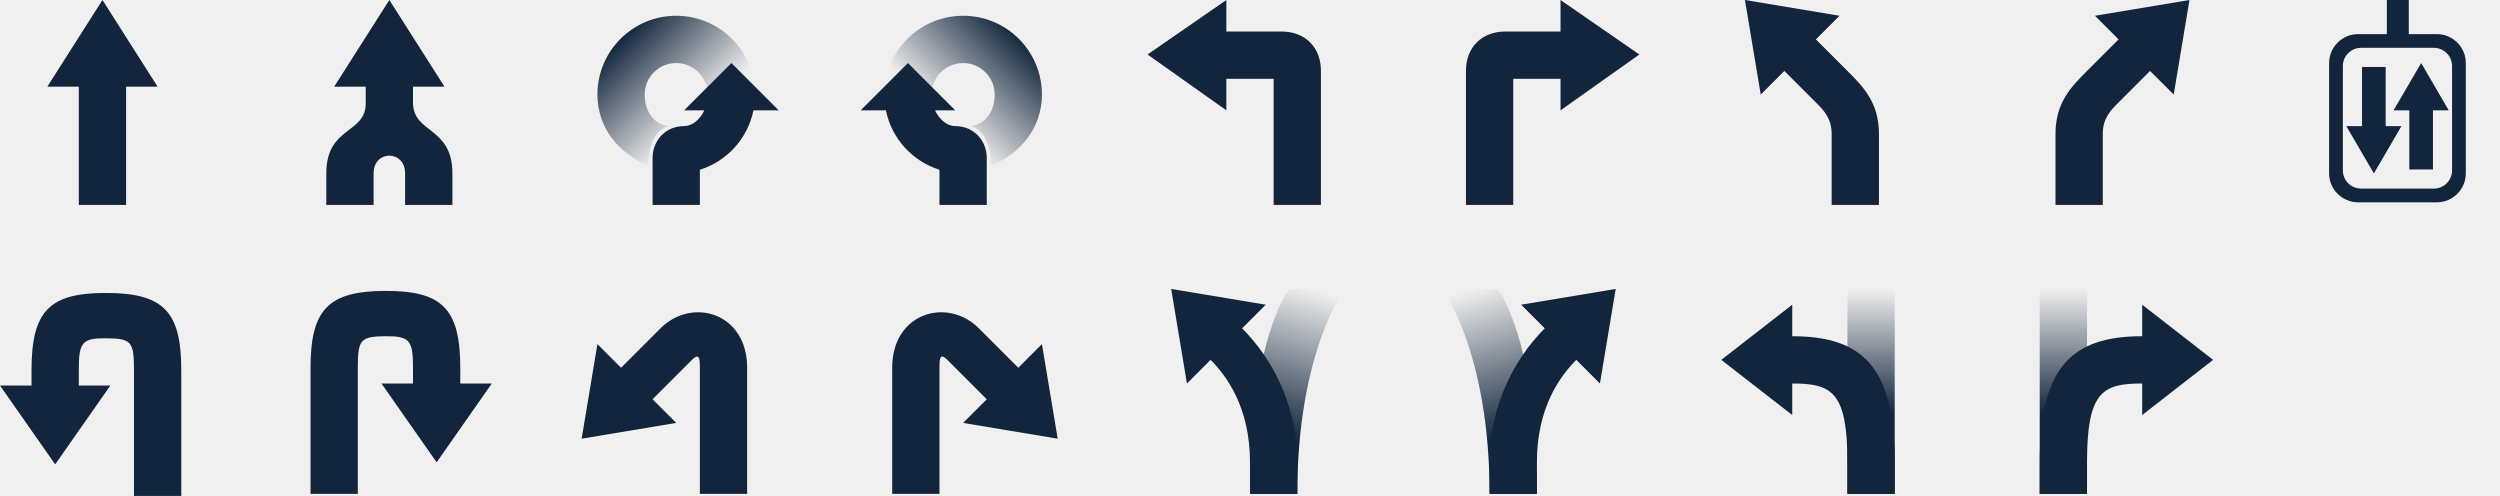
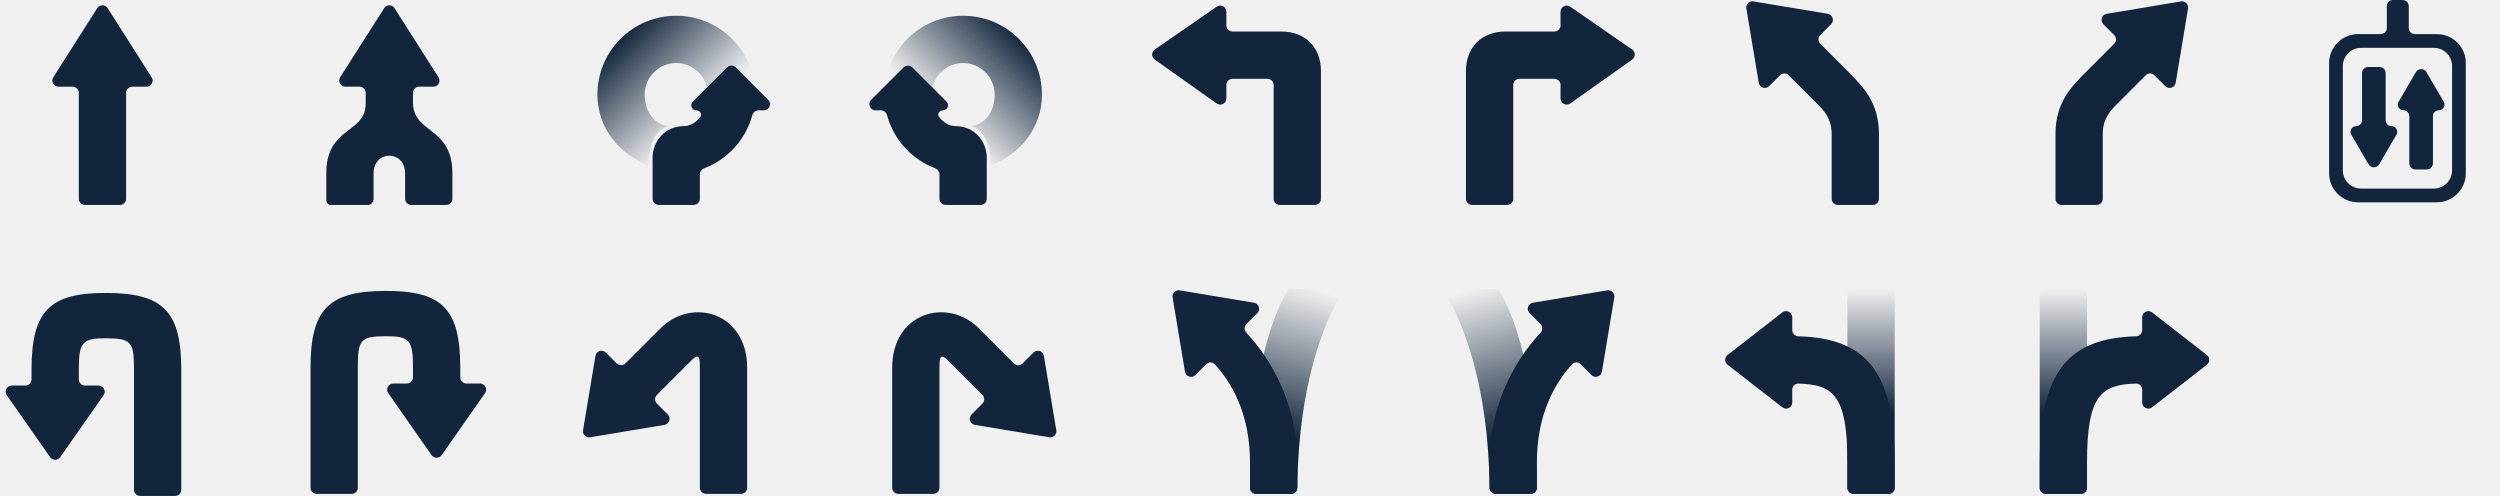
<svg xmlns="http://www.w3.org/2000/svg" width="1220" height="242" viewBox="0 0 1220 242" fill="none">
  <g clip-path="url(#clip0)">
-     <path d="M38.462 42.308V100H61.538V42.308H76.923L50 0L23.077 42.308H38.462Z" fill="#12253C" />
+     <path d="M35.462 42.308C37.118 42.308 38.462 43.651 38.462 45.308V97C38.462 98.657 39.805 100 41.462 100H58.538C60.195 100 61.538 98.657 61.538 97V45.308C61.538 43.651 62.882 42.308 64.538 42.308H71.458C73.825 42.308 75.26 39.694 73.989 37.697L52.531 3.977C51.352 2.125 48.648 2.125 47.469 3.977L26.011 37.697C24.74 39.694 26.175 42.308 28.542 42.308H35.462Z" fill="#12253C" />
  </g>
-   <path d="M598.462 38.462H621.538V100H644.615V34.615C644.615 23.077 636.923 15.385 625.385 15.385H598.462V0L560 26.591L598.462 53.846V38.462Z" fill="#12253C" />
-   <path d="M761.538 38.462H738.462V100H715.385V34.615C715.385 23.077 723.077 15.385 734.615 15.385H761.538V0L800 26.591L761.538 53.846V38.462Z" fill="#12253C" />
+   <path d="M598.462 41.462C598.462 39.805 599.805 38.462 601.462 38.462H618.538C620.195 38.462 621.538 39.805 621.538 41.462V97C621.538 98.657 622.882 100 624.538 100H641.615C643.272 100 644.615 98.657 644.615 97V34.615C644.615 23.077 636.923 15.385 625.385 15.385H601.462C599.805 15.385 598.462 14.041 598.462 12.385V5.721C598.462 3.302 595.745 1.878 593.755 3.254L563.525 24.154C561.812 25.338 561.798 27.865 563.497 29.069L593.727 50.491C595.714 51.899 598.462 50.478 598.462 48.043V41.462Z" fill="#12253C" />
+   <path d="M761.538 41.462C761.538 39.805 760.195 38.462 758.538 38.462H741.462C739.805 38.462 738.462 39.805 738.462 41.462V97C738.462 98.657 737.118 100 735.462 100H718.385C716.728 100 715.385 98.657 715.385 97V34.615C715.385 23.077 723.077 15.385 734.615 15.385H758.538C760.195 15.385 761.538 14.041 761.538 12.385V5.721C761.538 3.302 764.255 1.878 766.245 3.254L796.475 24.154C798.188 25.338 798.202 27.865 796.503 29.069L766.273 50.491C764.286 51.899 761.538 50.478 761.538 48.043V41.462Z" fill="#12253C" />
  <g clip-path="url(#clip1)">
-     <path d="M38.462 188.154V180.462C38.462 167.071 39.975 164.958 52.062 165.077C64.149 165.196 65.385 166.791 65.385 180.462V242H88.462V180.462C88.462 151.953 79.672 143.057 52.061 142.962C24.45 142.866 15.385 151.415 15.385 180.462V188.154H0L26.923 226.615L53.846 188.154H38.462Z" fill="#12253C" />
+     <path d="M41.462 188.154C39.805 188.154 38.462 186.811 38.462 185.154V180.462C38.462 167.071 39.975 164.958 52.062 165.077C64.149 165.196 65.385 166.791 65.385 180.462V239C65.385 240.657 66.728 242 68.385 242H85.462C87.118 242 88.462 240.657 88.462 239V180.462C88.462 151.953 79.672 143.057 52.061 142.962C24.45 142.866 15.385 151.415 15.385 180.462V185.154C15.385 186.811 14.041 188.154 12.385 188.154H5.762C3.335 188.154 1.912 190.886 3.304 192.874L24.465 223.104C25.66 224.811 28.186 224.811 29.381 223.104L50.542 192.874C51.934 190.886 50.511 188.154 48.084 188.154H41.462Z" fill="#12253C" />
  </g>
  <g clip-path="url(#clip2)">
-     <path d="M201.538 187.154V179.462C201.538 166.071 200.025 163.958 187.938 164.077C175.851 164.196 174.615 165.791 174.615 179.462V241H151.538V179.462C151.538 150.953 160.328 142.057 187.939 141.962C215.55 141.866 224.615 150.415 224.615 179.462V187.154H240L213.077 225.615L186.154 187.154H201.538Z" fill="#12253C" />
+     <path d="M198.538 187.154C200.195 187.154 201.538 185.811 201.538 184.154V179.462C201.538 166.071 200.025 163.958 187.938 164.077C175.851 164.196 174.615 165.791 174.615 179.462V238C174.615 239.657 173.272 241 171.615 241H154.538C152.882 241 151.538 239.657 151.538 238V179.462C151.538 150.953 160.328 142.057 187.939 141.962C215.55 141.866 224.615 150.415 224.615 179.462V184.154C224.615 185.811 225.959 187.154 227.615 187.154H234.238C236.665 187.154 238.088 189.886 236.696 191.874L215.535 222.104C214.34 223.811 211.814 223.811 210.619 222.104L189.458 191.874C188.066 189.886 189.489 187.154 191.916 187.154H198.538Z" fill="#12253C" />
  </g>
-   <path d="M610 241H633.077C633.077 171.769 656.154 141 656.154 141H629.231C629.231 141 610 164.077 610 241Z" fill="url(#paint0_linear)" />
-   <path d="M590.769 175.615C598.462 183.308 610 198.692 610 225.615V241H633.077V225.615C633.077 198.692 621.538 175.615 606.154 160.231L617.692 148.692L571.538 141L579.231 187.154L590.769 175.615Z" fill="#12253C" />
-   <path d="M750 241H726.923C726.923 171.769 703.846 141 703.846 141H730.769C730.769 141 750 164.077 750 241Z" fill="url(#paint1_linear)" />
-   <path d="M769.231 175.615C761.538 183.308 750 198.692 750 225.615V241H726.923V225.615C726.923 198.692 738.462 175.615 753.846 160.231L742.308 148.692L788.462 141L780.769 187.154L769.231 175.615Z" fill="#12253C" />
+   <path d="M610.01 237.962C609.999 239.619 611.343 241 613 241H630.077C631.734 241 633.075 239.629 633.092 237.972C633.595 186.682 646.803 157.144 653 146.072C654.207 143.914 652.626 141 650.154 141H630.636C629.746 141 628.905 141.399 628.407 142.137C624.787 147.513 610.445 172.887 610.01 237.962Z" fill="url(#paint0_linear)" />
+   <path d="M588.648 177.737C589.819 176.565 591.722 176.557 592.838 177.782C600.368 186.05 610 201.017 610 225.615V238C610 239.657 611.343 241 613 241H630.077C631.734 241 633.077 239.657 633.077 238V225.615C633.077 199.922 622.568 177.732 608.237 162.387C607.106 161.176 607.104 159.281 608.275 158.109L613.57 152.814C615.296 151.089 614.349 148.135 611.942 147.734L575.681 141.69C573.651 141.352 571.891 143.112 572.229 145.143L578.272 181.404C578.674 183.811 581.627 184.757 583.353 183.032L588.648 177.737Z" fill="#12253C" />
+   <path d="M749.99 237.962C750.001 239.619 748.657 241 747 241H729.923C728.266 241 726.925 239.629 726.908 237.972C726.405 186.682 713.197 157.144 707 146.072C705.793 143.914 707.374 141 709.846 141H729.364C730.254 141 731.095 141.399 731.593 142.137C735.213 147.513 749.555 172.887 749.99 237.962Z" fill="url(#paint1_linear)" />
+   <path d="M771.352 177.737C770.181 176.565 768.278 176.557 767.162 177.782C759.632 186.05 750 201.017 750 225.615V238C750 239.657 748.657 241 747 241H729.923C728.266 241 726.923 239.657 726.923 238V225.615C726.923 199.922 737.432 177.732 751.763 162.387C752.894 161.176 752.896 159.281 751.725 158.109L746.43 152.814C744.704 151.089 745.651 148.135 748.058 147.734L784.319 141.69C786.349 141.352 788.109 143.112 787.771 145.143L781.728 181.404C781.326 183.811 778.373 184.757 776.647 183.032L771.352 177.737Z" fill="#12253C" />
  <g clip-path="url(#clip3)">
-     <path d="M901.538 241H924.615C924.615 171.769 924.615 141 924.615 141H901.538C901.538 141 901.538 164.077 901.538 241Z" fill="url(#paint2_linear)" />
-     <path d="M874.615 187.154C893.846 187.154 901.538 191 901.538 225.615V241H924.615V225.615C924.615 179.462 909.231 164.077 874.615 164.077V148.692L840 175.615L874.615 202.538V187.154Z" fill="#12253C" />
+     <path d="M901.538 237.962C901.538 239.619 902.882 241 904.538 241H921.615C923.272 241 924.615 239.629 924.615 237.972C924.615 183.019 924.615 153.035 924.615 143.981C924.615 142.324 923.272 141 921.615 141H904.538C902.882 141 901.538 142.323 901.538 143.98C901.538 152.17 901.538 178.482 901.538 237.962Z" fill="url(#paint2_linear)" />
+     <path d="M874.615 190.154C874.615 188.497 875.965 187.146 877.622 187.191C894.652 187.657 901.538 192.864 901.538 225.615V238C901.538 239.657 902.882 241 904.538 241H921.615C923.272 241 924.615 239.657 924.615 238V225.615C924.615 180.818 910.122 165.008 877.618 164.117C875.962 164.072 874.615 162.734 874.615 161.077V154.826C874.615 152.33 871.744 150.925 869.774 152.458L843.045 173.247C841.5 174.448 841.5 176.782 843.045 177.983L869.774 198.773C871.744 200.305 874.615 198.901 874.615 196.405V190.154Z" fill="#12253C" />
  </g>
  <g clip-path="url(#clip4)">
-     <path d="M1018.46 241H995.385C995.385 171.769 995.385 141 995.385 141H1018.46C1018.46 141 1018.46 164.077 1018.46 241Z" fill="url(#paint3_linear)" />
-     <path d="M1045.38 187.154C1026.15 187.154 1018.46 191 1018.46 225.615V241H995.385V225.615C995.385 179.462 1010.77 164.077 1045.38 164.077V148.692L1080 175.615L1045.38 202.538V187.154Z" fill="#12253C" />
+     <path d="M1018.46 237.962C1018.46 239.619 1017.12 241 1015.46 241H998.385C996.728 241 995.385 239.629 995.385 237.972C995.385 183.019 995.385 153.035 995.385 143.981C995.385 142.324 996.728 141 998.385 141H1015.46C1017.12 141 1018.46 142.323 1018.46 143.98C1018.46 152.17 1018.46 178.482 1018.46 237.962Z" fill="url(#paint3_linear)" />
+     <path d="M1045.38 190.154C1045.38 188.497 1044.03 187.146 1042.38 187.191C1025.35 187.657 1018.46 192.864 1018.46 225.615V238C1018.46 239.657 1017.12 241 1015.46 241H998.385C996.728 241 995.385 239.657 995.385 238V225.615C995.385 180.818 1009.88 165.008 1042.38 164.117C1044.04 164.072 1045.38 162.734 1045.38 161.077V154.826C1045.38 152.33 1048.26 150.925 1050.23 152.458L1076.96 173.247C1078.5 174.448 1078.5 176.782 1076.96 177.983L1050.23 198.773C1048.26 200.305 1045.38 198.901 1045.38 196.405V190.154Z" fill="#12253C" />
  </g>
-   <path d="M870.769 34.615L886.154 50C890 53.846 893.846 57.692 893.846 65.385V100H916.923V65.385C916.923 50 909.231 42.308 901.538 34.615L886.154 19.231L897.692 7.692L851.538 0L859.231 46.154L870.769 34.615Z" fill="#12253C" />
-   <path d="M1049.23 34.615L1033.85 50C1030 53.846 1026.15 57.692 1026.15 65.385V100H1003.08V65.385C1003.08 50 1010.77 42.308 1018.46 34.615L1033.85 19.231L1022.31 7.692L1068.46 0L1060.77 46.154L1049.23 34.615Z" fill="#12253C" />
-   <path d="M303.077 179.462L322.308 160.231C337.692 144.846 364.615 152.538 364.615 179.462V241H341.538V179.462C341.538 175.615 341.538 171.769 337.692 175.615L318.462 194.846L330 206.385L283.846 214.077L291.538 167.923L303.077 179.462Z" fill="#12253C" />
-   <path d="M496.923 179.462L477.692 160.231C462.308 144.846 435.385 152.538 435.385 179.462V241H458.462V179.462C458.462 175.615 458.462 171.769 462.308 175.615L481.538 194.846L470 206.385L516.154 214.077L508.462 167.923L496.923 179.462Z" fill="#12253C" />
+   <path d="M868.648 36.737C869.819 35.565 871.719 35.565 872.891 36.737L886.154 50C890 53.846 893.846 57.692 893.846 65.385V97C893.846 98.657 895.189 100 896.846 100H913.923C915.58 100 916.923 98.657 916.923 97V65.385C916.923 50 909.231 42.308 901.538 34.615L888.275 21.352C887.104 20.18 887.104 18.281 888.275 17.109L893.57 11.814C895.296 10.089 894.349 7.135 891.942 6.734L855.681 0.69C853.651 0.352 851.891 2.112 852.229 4.143L858.272 40.404C858.674 42.81 861.627 43.757 863.353 42.032L868.648 36.737Z" fill="#12253C" />
+   <path d="M1051.35 36.737C1050.18 35.565 1048.28 35.565 1047.11 36.737L1033.85 50C1030 53.846 1026.15 57.692 1026.15 65.385V97C1026.15 98.657 1024.81 100 1023.15 100H1006.08C1004.42 100 1003.08 98.657 1003.08 97V65.385C1003.08 50 1010.77 42.308 1018.46 34.615L1031.72 21.352C1032.9 20.18 1032.9 18.281 1031.72 17.109L1026.43 11.814C1024.7 10.089 1025.65 7.135 1028.06 6.734L1064.32 0.69C1066.35 0.352 1068.11 2.112 1067.77 4.143L1061.73 40.404C1061.33 42.81 1058.37 43.757 1056.65 42.032L1051.35 36.737Z" fill="#12253C" />
+   <path d="M300.956 177.34C302.127 178.512 304.027 178.512 305.198 177.34L322.308 160.231C337.692 144.846 364.615 152.538 364.615 179.462V238C364.615 239.657 363.272 241 361.615 241H344.538C342.882 241 341.538 239.657 341.538 238V179.462C341.538 175.615 341.538 171.769 337.692 175.615L320.583 192.725C319.411 193.896 319.411 195.796 320.583 196.967L325.878 202.262C327.603 203.988 326.657 206.942 324.25 207.343L287.989 213.386C285.959 213.725 284.198 211.965 284.537 209.934L290.58 173.673C290.981 171.266 293.935 170.32 295.661 172.045L300.956 177.34Z" fill="#12253C" />
+   <path d="M499.044 177.34C497.873 178.512 495.973 178.512 494.802 177.34L477.692 160.231C462.308 144.846 435.385 152.538 435.385 179.462V238C435.385 239.657 436.728 241 438.385 241H455.462C457.118 241 458.462 239.657 458.462 238V179.462C458.462 175.615 458.462 171.769 462.308 175.615L479.417 192.725C480.589 193.896 480.589 195.796 479.417 196.967L474.122 202.262C472.397 203.988 473.343 206.942 475.75 207.343L512.011 213.386C514.041 213.725 515.802 211.965 515.463 209.934L509.42 173.673C509.019 171.266 506.065 170.32 504.339 172.045L499.044 177.34Z" fill="#12253C" />
  <g clip-path="url(#clip5)">
-     <path d="M178.462 42.308V50.55C178.462 65.385 159.231 61.538 159.231 84.615V100.549L182.308 100V84.615C182.308 73.077 197.692 73.077 197.692 84.615V100H220.769V84.615C220.769 61.538 201.538 65.385 201.538 50V42.308H216.923L190 0L163.077 42.308H178.462Z" fill="#12253C" />
+     <path d="M175.462 42.308C177.118 42.308 178.462 43.651 178.462 45.308V50.55C178.462 65.385 159.231 61.538 159.231 84.615V97.477C159.231 99.162 160.618 100.516 162.302 100.476L179.379 100.07C181.008 100.031 182.308 98.7 182.308 97.071V84.615C182.308 73.077 197.692 73.077 197.692 84.615V97C197.692 98.657 199.035 100 200.692 100H217.769C219.426 100 220.769 98.657 220.769 97V84.615C220.769 61.538 201.538 65.385 201.538 50V45.308C201.538 43.651 202.882 42.308 204.538 42.308H211.458C213.825 42.308 215.26 39.694 213.989 37.697L192.531 3.977C191.352 2.125 188.648 2.125 187.469 3.977L166.011 37.697C164.74 39.694 166.175 42.308 168.542 42.308H175.462Z" fill="#12253C" />
  </g>
  <path d="M330 7.692C308.758 7.692 291.538 24.912 291.538 46.154C291.538 62.495 302.165 75.198 316.538 80.769C316.538 69.231 320.385 63.462 326.154 61.538C318.658 60.507 314.615 53.933 314.615 46.154C314.615 37.657 321.503 30.769 330 30.769C338.497 30.769 345.385 37.657 345.385 46.154H368.462C368.462 24.912 351.242 7.692 330 7.692Z" fill="url(#paint4_linear)" />
-   <path d="M356.923 30.769L333.846 53.846H343.702C341.572 58.444 337.712 61.538 333.846 61.538C324.231 61.538 318.462 69.231 318.462 76.923V100H341.538V82.848C354.755 78.698 364.885 67.606 367.68 53.846H380L356.923 30.769Z" fill="#12253C" />
+   <path d="M359.044 32.89C357.873 31.719 355.973 31.719 354.802 32.89L338.074 49.618C336.514 51.178 337.619 53.846 339.825 53.846V53.846C341.634 53.846 342.806 55.728 341.683 57.146C339.532 59.863 336.691 61.538 333.846 61.538C324.231 61.538 318.462 69.231 318.462 76.923V97C318.462 98.657 319.805 100 321.462 100H338.538C340.195 100 341.538 98.657 341.538 97V85.051C341.538 83.74 342.394 82.592 343.62 82.128C355.059 77.796 363.883 68.165 367.115 56.232C367.488 54.855 368.706 53.846 370.132 53.846H372.757C375.43 53.846 376.769 50.614 374.879 48.725L359.044 32.89Z" fill="#12253C" />
  <path d="M470 7.692C491.242 7.692 508.462 24.912 508.462 46.154C508.462 62.495 497.835 75.198 483.462 80.769C483.462 69.231 479.615 63.462 473.846 61.538C481.342 60.507 485.385 53.933 485.385 46.154C485.385 37.657 478.497 30.769 470 30.769C461.503 30.769 454.615 37.657 454.615 46.154H431.538C431.538 24.912 448.758 7.692 470 7.692Z" fill="url(#paint5_linear)" />
-   <path d="M443.077 30.769L466.154 53.846H456.298C458.428 58.444 462.288 61.538 466.154 61.538C475.769 61.538 481.538 69.231 481.538 76.923V100H458.462V82.848C445.245 78.698 435.115 67.606 432.32 53.846H420L443.077 30.769Z" fill="#12253C" />
+   <path d="M440.956 32.89C442.127 31.719 444.027 31.719 445.198 32.89L461.926 49.618C463.486 51.178 462.381 53.846 460.175 53.846V53.846C458.366 53.846 457.194 55.728 458.317 57.146C460.468 59.863 463.309 61.538 466.154 61.538C475.769 61.538 481.538 69.231 481.538 76.923V97C481.538 98.657 480.195 100 478.538 100H461.462C459.805 100 458.462 98.657 458.462 97V85.051C458.462 83.74 457.606 82.592 456.38 82.128C444.941 77.796 436.117 68.165 432.885 56.232C432.512 54.855 431.294 53.846 429.868 53.846H427.243C424.57 53.846 423.231 50.614 425.121 48.725L440.956 32.89Z" fill="#12253C" />
  <g clip-path="url(#clip6)">
-     <path d="M1164.78 0V16.647H1150.73C1142.96 16.647 1136.61 22.992 1136.61 30.769V84.615C1136.61 92.392 1142.96 98.726 1150.73 98.726H1189.19C1196.97 98.726 1203.31 92.392 1203.31 84.615V30.769C1203.31 22.992 1196.97 16.647 1189.19 16.647H1175.49V0H1164.78ZM1152.27 23.341H1187.66C1192.66 23.341 1196.61 27.3 1196.61 32.308V83.077C1196.61 88.085 1192.66 92.031 1187.66 92.031H1152.27C1147.26 92.031 1143.31 88.085 1143.31 83.077V32.308C1143.31 27.3 1147.26 23.341 1152.27 23.341ZM1152.67 32.692V61.538H1144.98L1158.46 84.616L1171.9 61.538H1164.21V32.692H1152.67ZM1181.54 30.77L1168.05 53.846H1175.75V82.692H1187.28V53.846H1194.98L1181.54 30.77Z" fill="#12253C" />
+     <path d="M1167.78 0C1166.12 0 1164.78 1.343 1164.78 3V13.647C1164.78 15.303 1163.44 16.647 1161.78 16.647H1150.73C1142.96 16.647 1136.61 22.992 1136.61 30.769V84.615C1136.61 92.392 1142.96 98.726 1150.73 98.726H1189.19C1196.97 98.726 1203.31 92.392 1203.31 84.615V30.769C1203.31 22.992 1196.97 16.647 1189.19 16.647H1178.49C1176.84 16.647 1175.49 15.303 1175.49 13.647V3C1175.49 1.343 1174.15 0 1172.49 0H1167.78ZM1152.27 23.341H1187.66C1192.66 23.341 1196.61 27.3 1196.61 32.308V83.077C1196.61 88.085 1192.66 92.031 1187.66 92.031H1152.27C1147.26 92.031 1143.31 88.085 1143.31 83.077V32.308C1143.31 27.3 1147.26 23.341 1152.27 23.341ZM1155.67 32.692C1154.01 32.692 1152.67 34.035 1152.67 35.692V58.734C1152.67 60.283 1151.41 61.538 1149.86 61.538V61.538C1147.7 61.538 1146.35 63.889 1147.44 65.758L1155.87 80.175C1157.03 82.159 1159.89 82.157 1161.05 80.171L1169.44 65.759C1170.53 63.887 1169.18 61.538 1167.01 61.538V61.538C1165.46 61.538 1164.21 60.281 1164.21 58.73V35.692C1164.21 34.035 1162.86 32.692 1161.21 32.692H1155.67ZM1184.13 35.214C1182.97 33.228 1180.1 33.226 1178.94 35.21L1170.52 49.626C1169.43 51.496 1170.77 53.846 1172.94 53.846V53.846C1174.49 53.846 1175.75 55.102 1175.75 56.651V79.692C1175.75 81.349 1177.09 82.692 1178.75 82.692H1184.28C1185.94 82.692 1187.28 81.349 1187.28 79.692V56.654C1187.28 55.103 1188.54 53.846 1190.09 53.846V53.846C1192.26 53.846 1193.61 51.497 1192.52 49.625L1184.13 35.214Z" fill="#12253C" />
  </g>
  <defs>
    <linearGradient id="paint0_linear" x1="620" y1="212" x2="640.769" y2="141" gradientUnits="userSpaceOnUse">
      <stop stop-color="#12253C" />
      <stop offset="1" stop-color="#12253C" stop-opacity="0" />
    </linearGradient>
    <linearGradient id="paint1_linear" x1="740" y1="212" x2="719.231" y2="141" gradientUnits="userSpaceOnUse">
      <stop stop-color="#12253C" />
      <stop offset="1" stop-color="#12253C" stop-opacity="0" />
    </linearGradient>
    <linearGradient id="paint2_linear" x1="913" y1="202" x2="913" y2="141" gradientUnits="userSpaceOnUse">
      <stop stop-color="#12253C" />
      <stop offset="1" stop-color="#12253C" stop-opacity="0" />
    </linearGradient>
    <linearGradient id="paint3_linear" x1="1007" y1="202" x2="1007" y2="141" gradientUnits="userSpaceOnUse">
      <stop stop-color="#12253C" />
      <stop offset="1" stop-color="#12253C" stop-opacity="0" />
    </linearGradient>
    <linearGradient id="paint4_linear" x1="302.346" y1="18.5" x2="341.538" y2="57.692" gradientUnits="userSpaceOnUse">
      <stop stop-color="#12253C" />
      <stop offset="1" stop-color="#12253C" stop-opacity="0" />
    </linearGradient>
    <linearGradient id="paint5_linear" x1="498.154" y1="18" x2="458.462" y2="57.692" gradientUnits="userSpaceOnUse">
      <stop stop-color="#12253C" />
      <stop offset="1" stop-color="#12253C" stop-opacity="0" />
    </linearGradient>
    <clipPath id="clip0">
      <rect width="100" height="100" fill="white" />
    </clipPath>
    <clipPath id="clip1">
      <rect width="100" height="100" fill="white" transform="translate(0 142)" />
    </clipPath>
    <clipPath id="clip2">
      <rect width="100" height="100" fill="white" transform="matrix(-1 0 0 1 240 141)" />
    </clipPath>
    <clipPath id="clip3">
      <rect width="100" height="100" fill="white" transform="translate(840 141)" />
    </clipPath>
    <clipPath id="clip4">
      <rect width="100" height="100" fill="white" transform="matrix(-1 0 0 1 1080 141)" />
    </clipPath>
    <clipPath id="clip5">
      <rect width="100" height="100" fill="white" transform="translate(140)" />
    </clipPath>
    <clipPath id="clip6">
      <rect width="100" height="100" fill="white" transform="translate(1120)" />
    </clipPath>
  </defs>
</svg>
